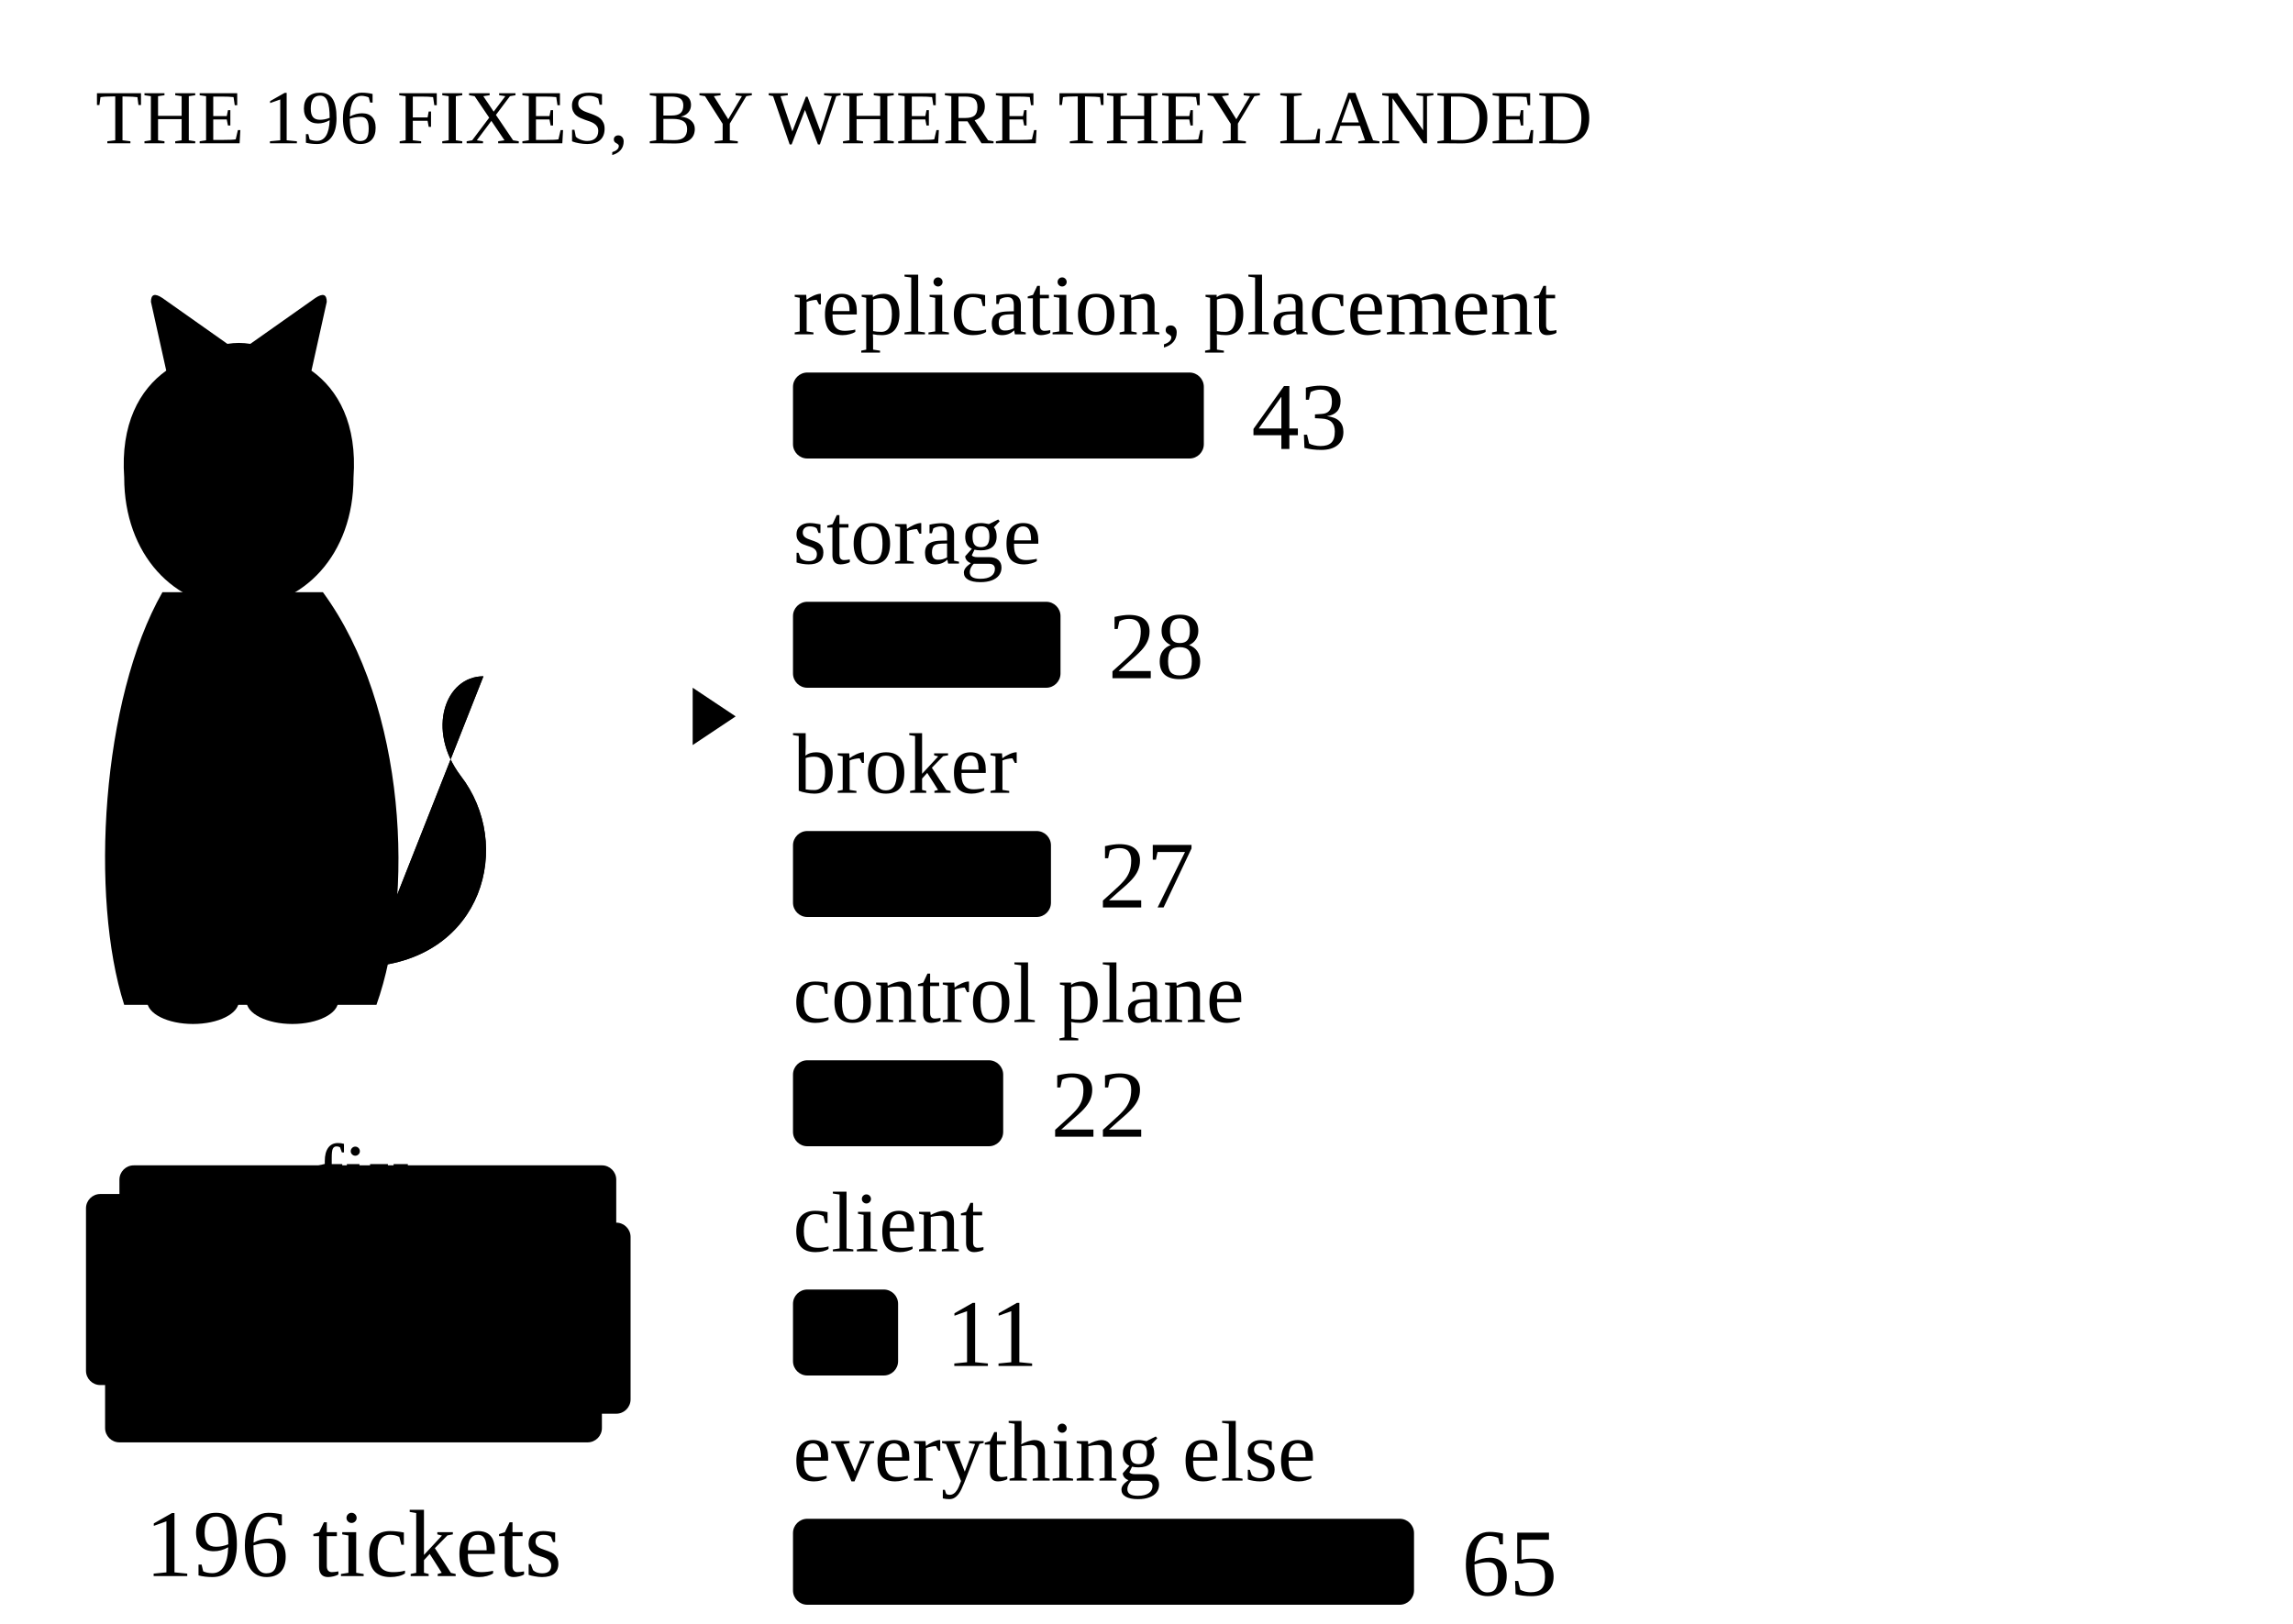
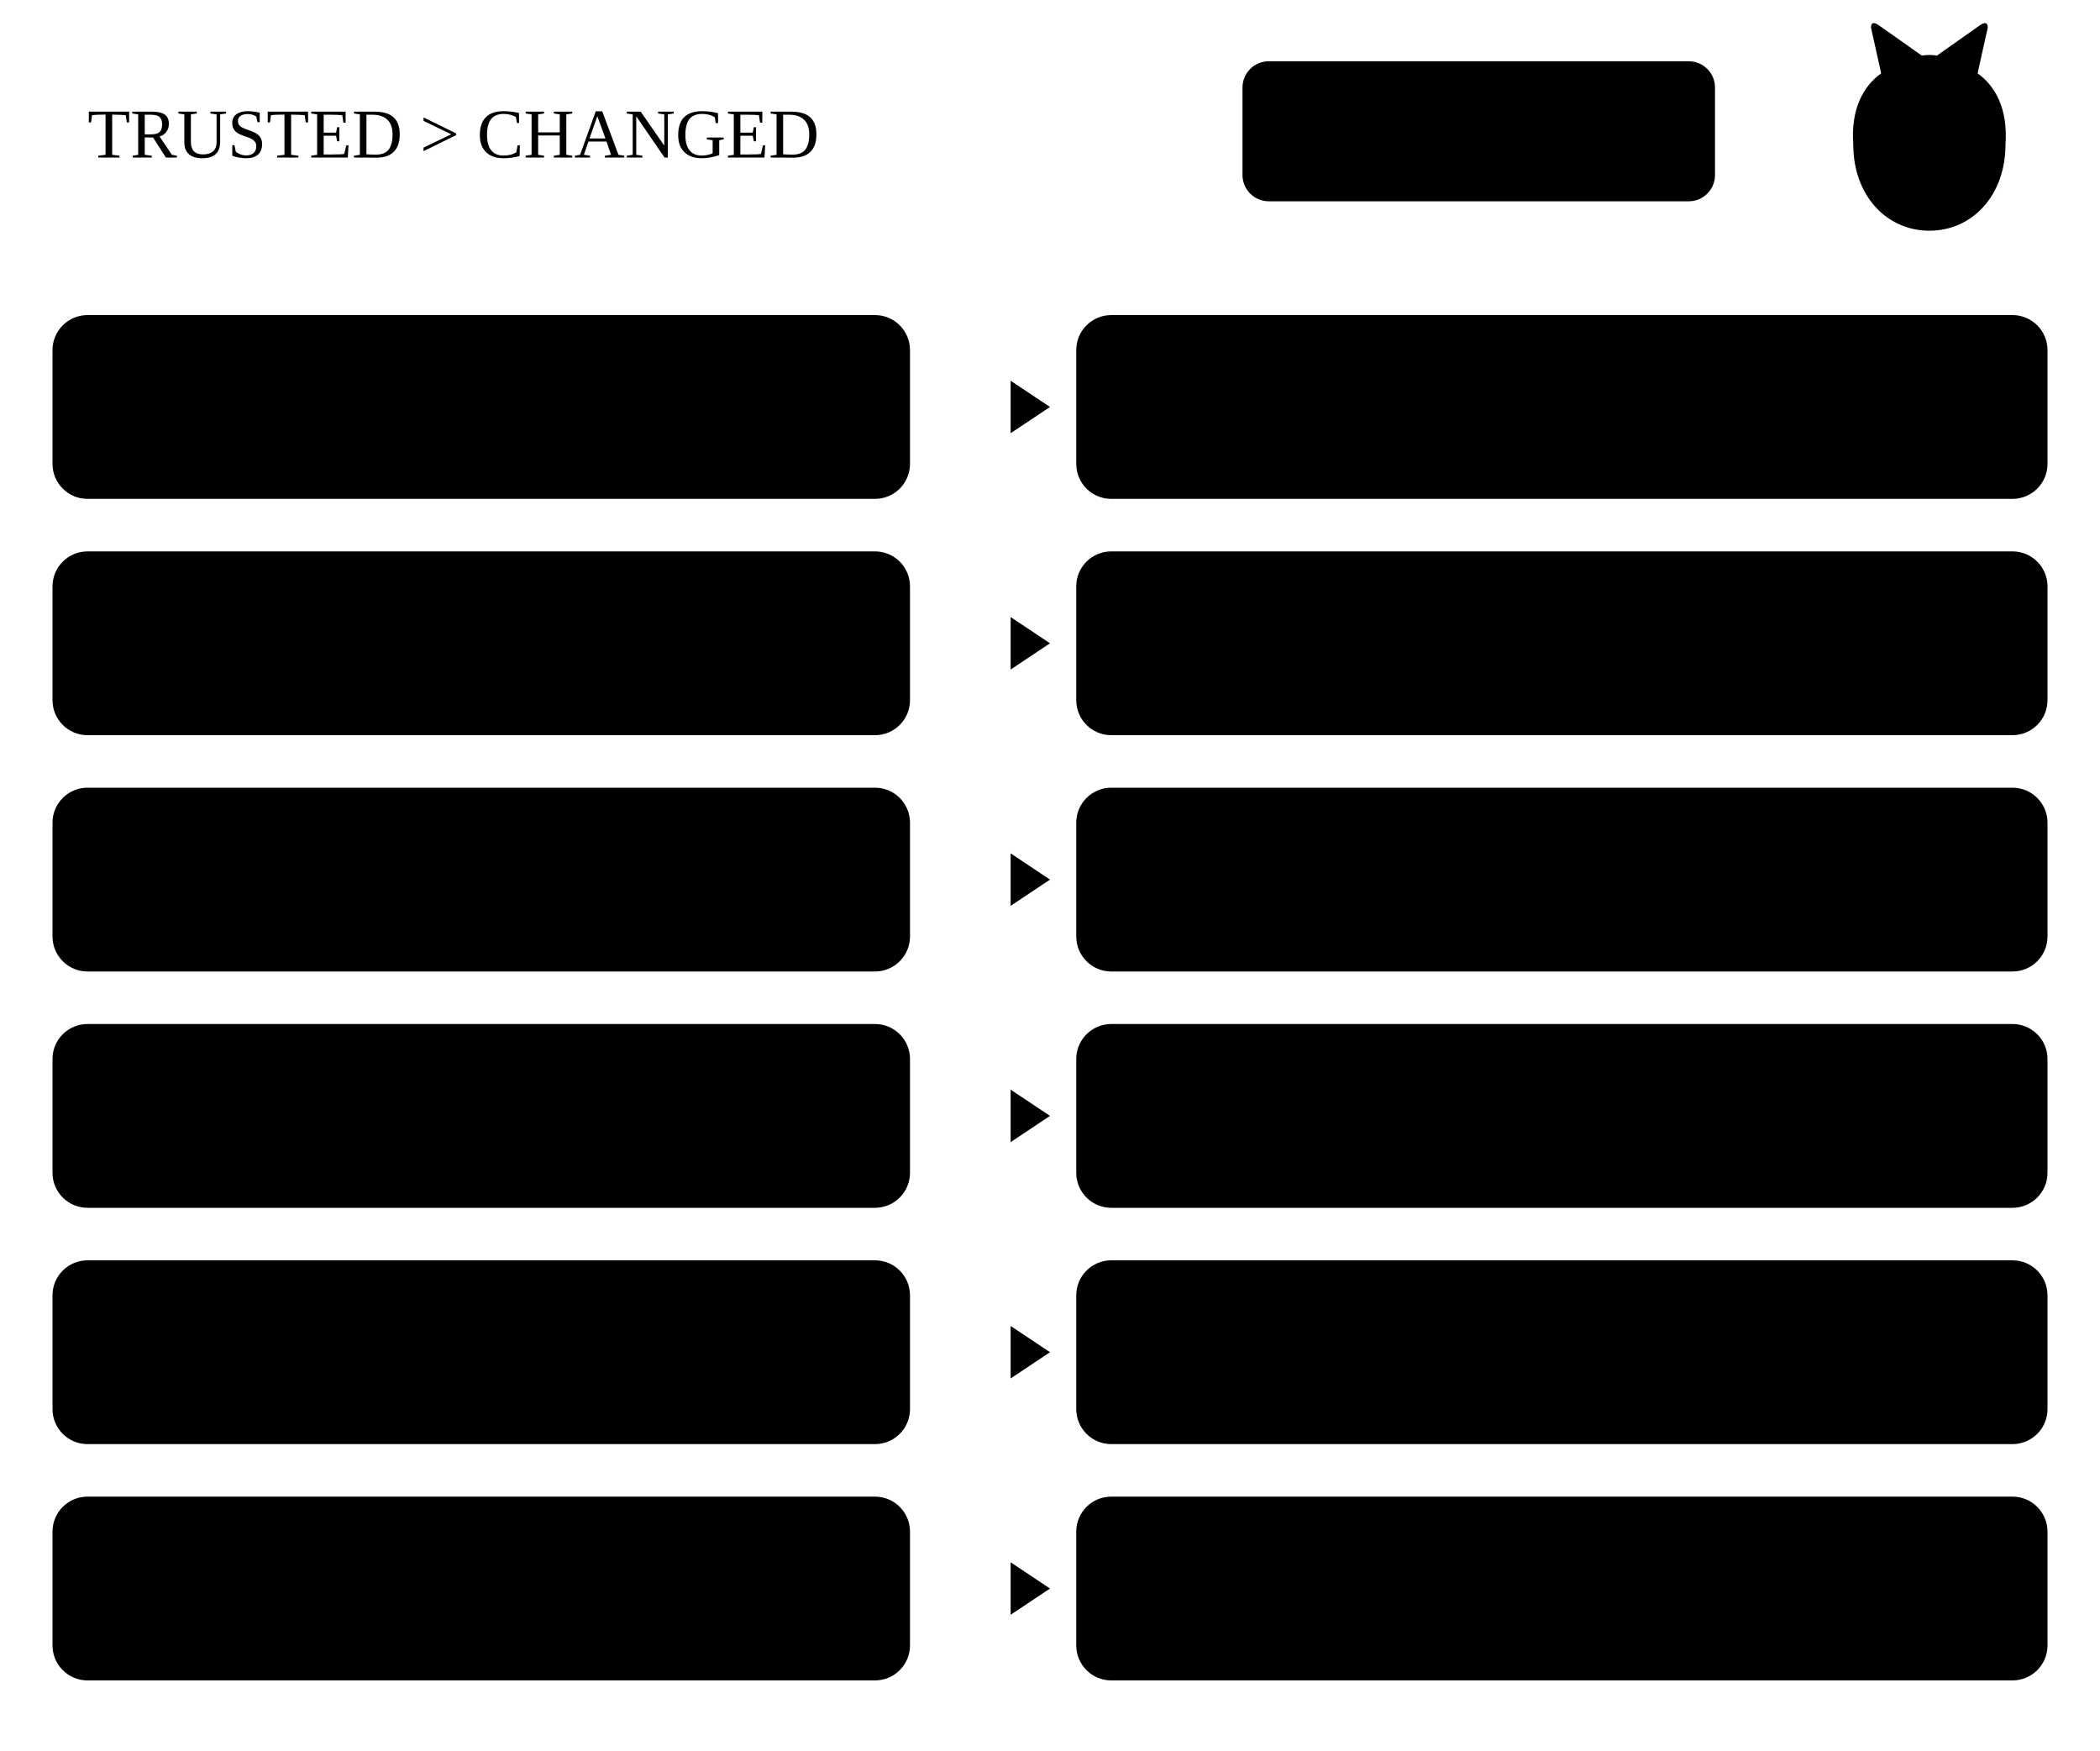
- <svg class="ck-svg" viewBox="0 0 480 340" aria-hidden="true" focusable="false">
+ <svg class="ck-svg" viewBox="0 0 480 400" aria-hidden="true" focusable="false">
  <g font-size="16">
-     <text x="20" y="30" class="cap" font-size="16" text-anchor="start">THE 196 FIXES, BY WHERE THEY LANDED</text>
+     <text x="20" y="36" class="cap" font-size="16" text-anchor="start">TRUSTED  &gt;  CHANGED</text>
    <g class="rough">
-       <g transform="translate(10 60) scale(0.8)">
-         <path class="tl-e" d="M84 178C114 176 122 146 108 128C99 116 104 102 114 102" />
-         <path class="tl" d="M84 178C114 176 122 146 108 128C99 116 104 102 114 102" />
-         <path class="cf" d="M30 80C14 108 11 160 20 188L86 188C96 160 94 110 72 80Z" />
-         <path class="cw" d="M38 90C33 120 37 150 50 168C63 150 67 120 62 90C56 97 44 97 38 90Z" />
-         <ellipse class="cf" cx="38" cy="187" rx="12" ry="6" />
-         <ellipse class="cf" cx="64" cy="187" rx="12" ry="6" />
+       <g transform="translate(412 4) scale(0.58)">
        <g transform="translate(0 -2)">
          <path class="cf" d="M20 52C19 38 24 29 31 24L27 6Q27 3 30 5L47 17Q50 16.5 53 17L70 5Q73 3 73 6L69 24C76 29 81 38 80 52C80 72 67 86 50 86C33 86 20 72 20 52Z" />
          <path class="ce" d="M32 21L30.5 11L41 18ZM68 21L69.5 11L59 18Z" />
          <path class="cw" d="M29 66C31 57 42 55 50 60C58 55 69 57 71 66C71 77 61 84 50 84C39 84 29 77 29 66Z" />
          <path class="cn" d="M45.5 60.5h9l-4.5 5z" />
          <path class="wh" d="M31 68L6 63M31 73L7 76M69 68L94 63M69 73L93 76" />
-           <path class="hap" d="M31 47Q38 39 45 47M55 47Q62 39 69 47" />
-           <path class="mo" d="M42 70Q50 79 58 70" />
+           <path class="hap" d="M31 45Q38 51 45 45M55 45Q62 51 69 45" />
+           <path class="mo" d="M44 72Q50 75 56 72" />
        </g>
      </g>
    </g>
    <g class="rough">
-       <rect class="paper" x="22" y="262" width="104" height="40" rx="3" />
+       <path class="bubble" d="M290 14h96a6 6 0 0 1 6 6v20a6 6 0 0 1-6 6h-96a6 6 0 0 1-6-6v-20a6 6 0 0 1 6-6z" />
    </g>
-     <g class="rough">
-       <rect class="paper" x="28" y="256" width="104" height="40" rx="3" />
+     <text x="338" y="38" class="hand" font-size="18" text-anchor="middle">still true?</text>
+     <g class="chr">
+       <rect x="12" y="72" width="196" height="42" rx="8" />
    </g>
-     <g class="rough">
-       <rect class="paper" x="18" y="250" width="104" height="40" rx="3" />
+     <text x="110" y="99" font-size="16" text-anchor="middle">a storage id</text>
+     <path class="lnm" d="M214 93H240M231 87L240 93L231 99" />
+     <g class="chx">
+       <rect x="246" y="72" width="222" height="42" rx="8" />
    </g>
-     <g class="rough">
-       <rect class="paper" x="25" y="244" width="104" height="40" rx="3" />
+     <text x="357" y="99" class="bad" font-size="16" text-anchor="middle">disk wiped, id kept</text>
+     <g class="chr">
+       <rect x="12" y="126" width="196" height="42" rx="8" />
    </g>
-     <text x="76" y="252" class="mono" font-size="18" text-anchor="middle">fix</text>
-     <text x="74" y="330" class="a" font-size="20" text-anchor="middle">196 tickets</text>
-     <text x="166" y="70" font-size="18" text-anchor="start">replication, placement</text>
-     <g class="rough">
-       <rect class="boxa" x="166" y="78" width="86.0" height="18" rx="3" />
+     <text x="110" y="153" font-size="16" text-anchor="middle">a stream name</text>
+     <path class="lnm" d="M214 147H240M231 141L240 147L231 153" />
+     <g class="chx">
+       <rect x="246" y="126" width="222" height="42" rx="8" />
    </g>
-     <text x="262.0" y="94" class="a" font-size="20" text-anchor="start">43</text>
-     <text x="166" y="118" font-size="18" text-anchor="start">storage</text>
-     <g class="rough">
-       <rect class="box" x="166" y="126" width="56.0" height="18" rx="3" />
+     <text x="357" y="153" class="bad" font-size="16" text-anchor="middle">deleted, then recreated</text>
+     <g class="chr">
+       <rect x="12" y="180" width="196" height="42" rx="8" />
    </g>
-     <text x="232.0" y="142" class="a" font-size="20" text-anchor="start">28</text>
-     <text x="166" y="166" font-size="18" text-anchor="start">broker</text>
-     <g class="rough">
-       <rect class="box" x="166" y="174" width="54.0" height="18" rx="3" />
+     <text x="110" y="207" font-size="16" text-anchor="middle">a Raft member’s vote</text>
+     <path class="lnm" d="M214 201H240M231 195L240 201L231 207" />
+     <g class="chx">
+       <rect x="246" y="180" width="222" height="42" rx="8" />
    </g>
-     <text x="230.0" y="190" class="a" font-size="20" text-anchor="start">27</text>
-     <text x="166" y="214" font-size="18" text-anchor="start">control plane</text>
-     <g class="rough">
-       <rect class="box" x="166" y="222" width="44.0" height="18" rx="3" />
+     <text x="357" y="207" class="bad" font-size="16" text-anchor="middle">its volume was wiped</text>
+     <g class="chr">
+       <rect x="12" y="234" width="196" height="42" rx="8" />
    </g>
-     <text x="220.0" y="238" class="a" font-size="20" text-anchor="start">22</text>
-     <text x="166" y="262" font-size="18" text-anchor="start">client</text>
-     <g class="rough">
-       <rect class="box" x="166" y="270" width="22.0" height="18" rx="3" />
+     <text x="110" y="261" font-size="16" text-anchor="middle">the fence’s majority</text>
+     <path class="lnm" d="M214 255H240M231 249L240 255L231 261" />
+     <g class="chx">
+       <rect x="246" y="234" width="222" height="42" rx="8" />
    </g>
-     <text x="198.0" y="286" class="a" font-size="20" text-anchor="start">11</text>
-     <text x="166" y="310" font-size="18" text-anchor="start">everything else</text>
-     <g class="rough">
-       <rect class="box" x="166" y="318" width="130.0" height="18" rx="3" />
+     <text x="357" y="261" class="bad" font-size="16" text-anchor="middle">counted the new set</text>
+     <g class="chr">
+       <rect x="12" y="288" width="196" height="42" rx="8" />
    </g>
-     <text x="306.0" y="334" class="a" font-size="20" text-anchor="start">65</text>
-     <path class="lna" d="M120 150H154M145 144L154 150L145 156" />
+     <text x="110" y="315" font-size="16" text-anchor="middle">a feed’s next_seq</text>
+     <path class="lnm" d="M214 309H240M231 303L240 309L231 315" />
+     <g class="chx">
+       <rect x="246" y="288" width="222" height="42" rx="8" />
+     </g>
+     <text x="357" y="315" class="bad" font-size="16" text-anchor="middle">the page was cut short</text>
+     <g class="chr">
+       <rect x="12" y="342" width="196" height="42" rx="8" />
+     </g>
+     <text x="110" y="369" font-size="16" text-anchor="middle">a valid token</text>
+     <path class="lnm" d="M214 363H240M231 357L240 363L231 369" />
+     <g class="chx">
+       <rect x="246" y="342" width="222" height="42" rx="8" />
+     </g>
+     <text x="357" y="369" class="bad" font-size="16" text-anchor="middle">its principal was revoked</text>
  </g>
</svg>
